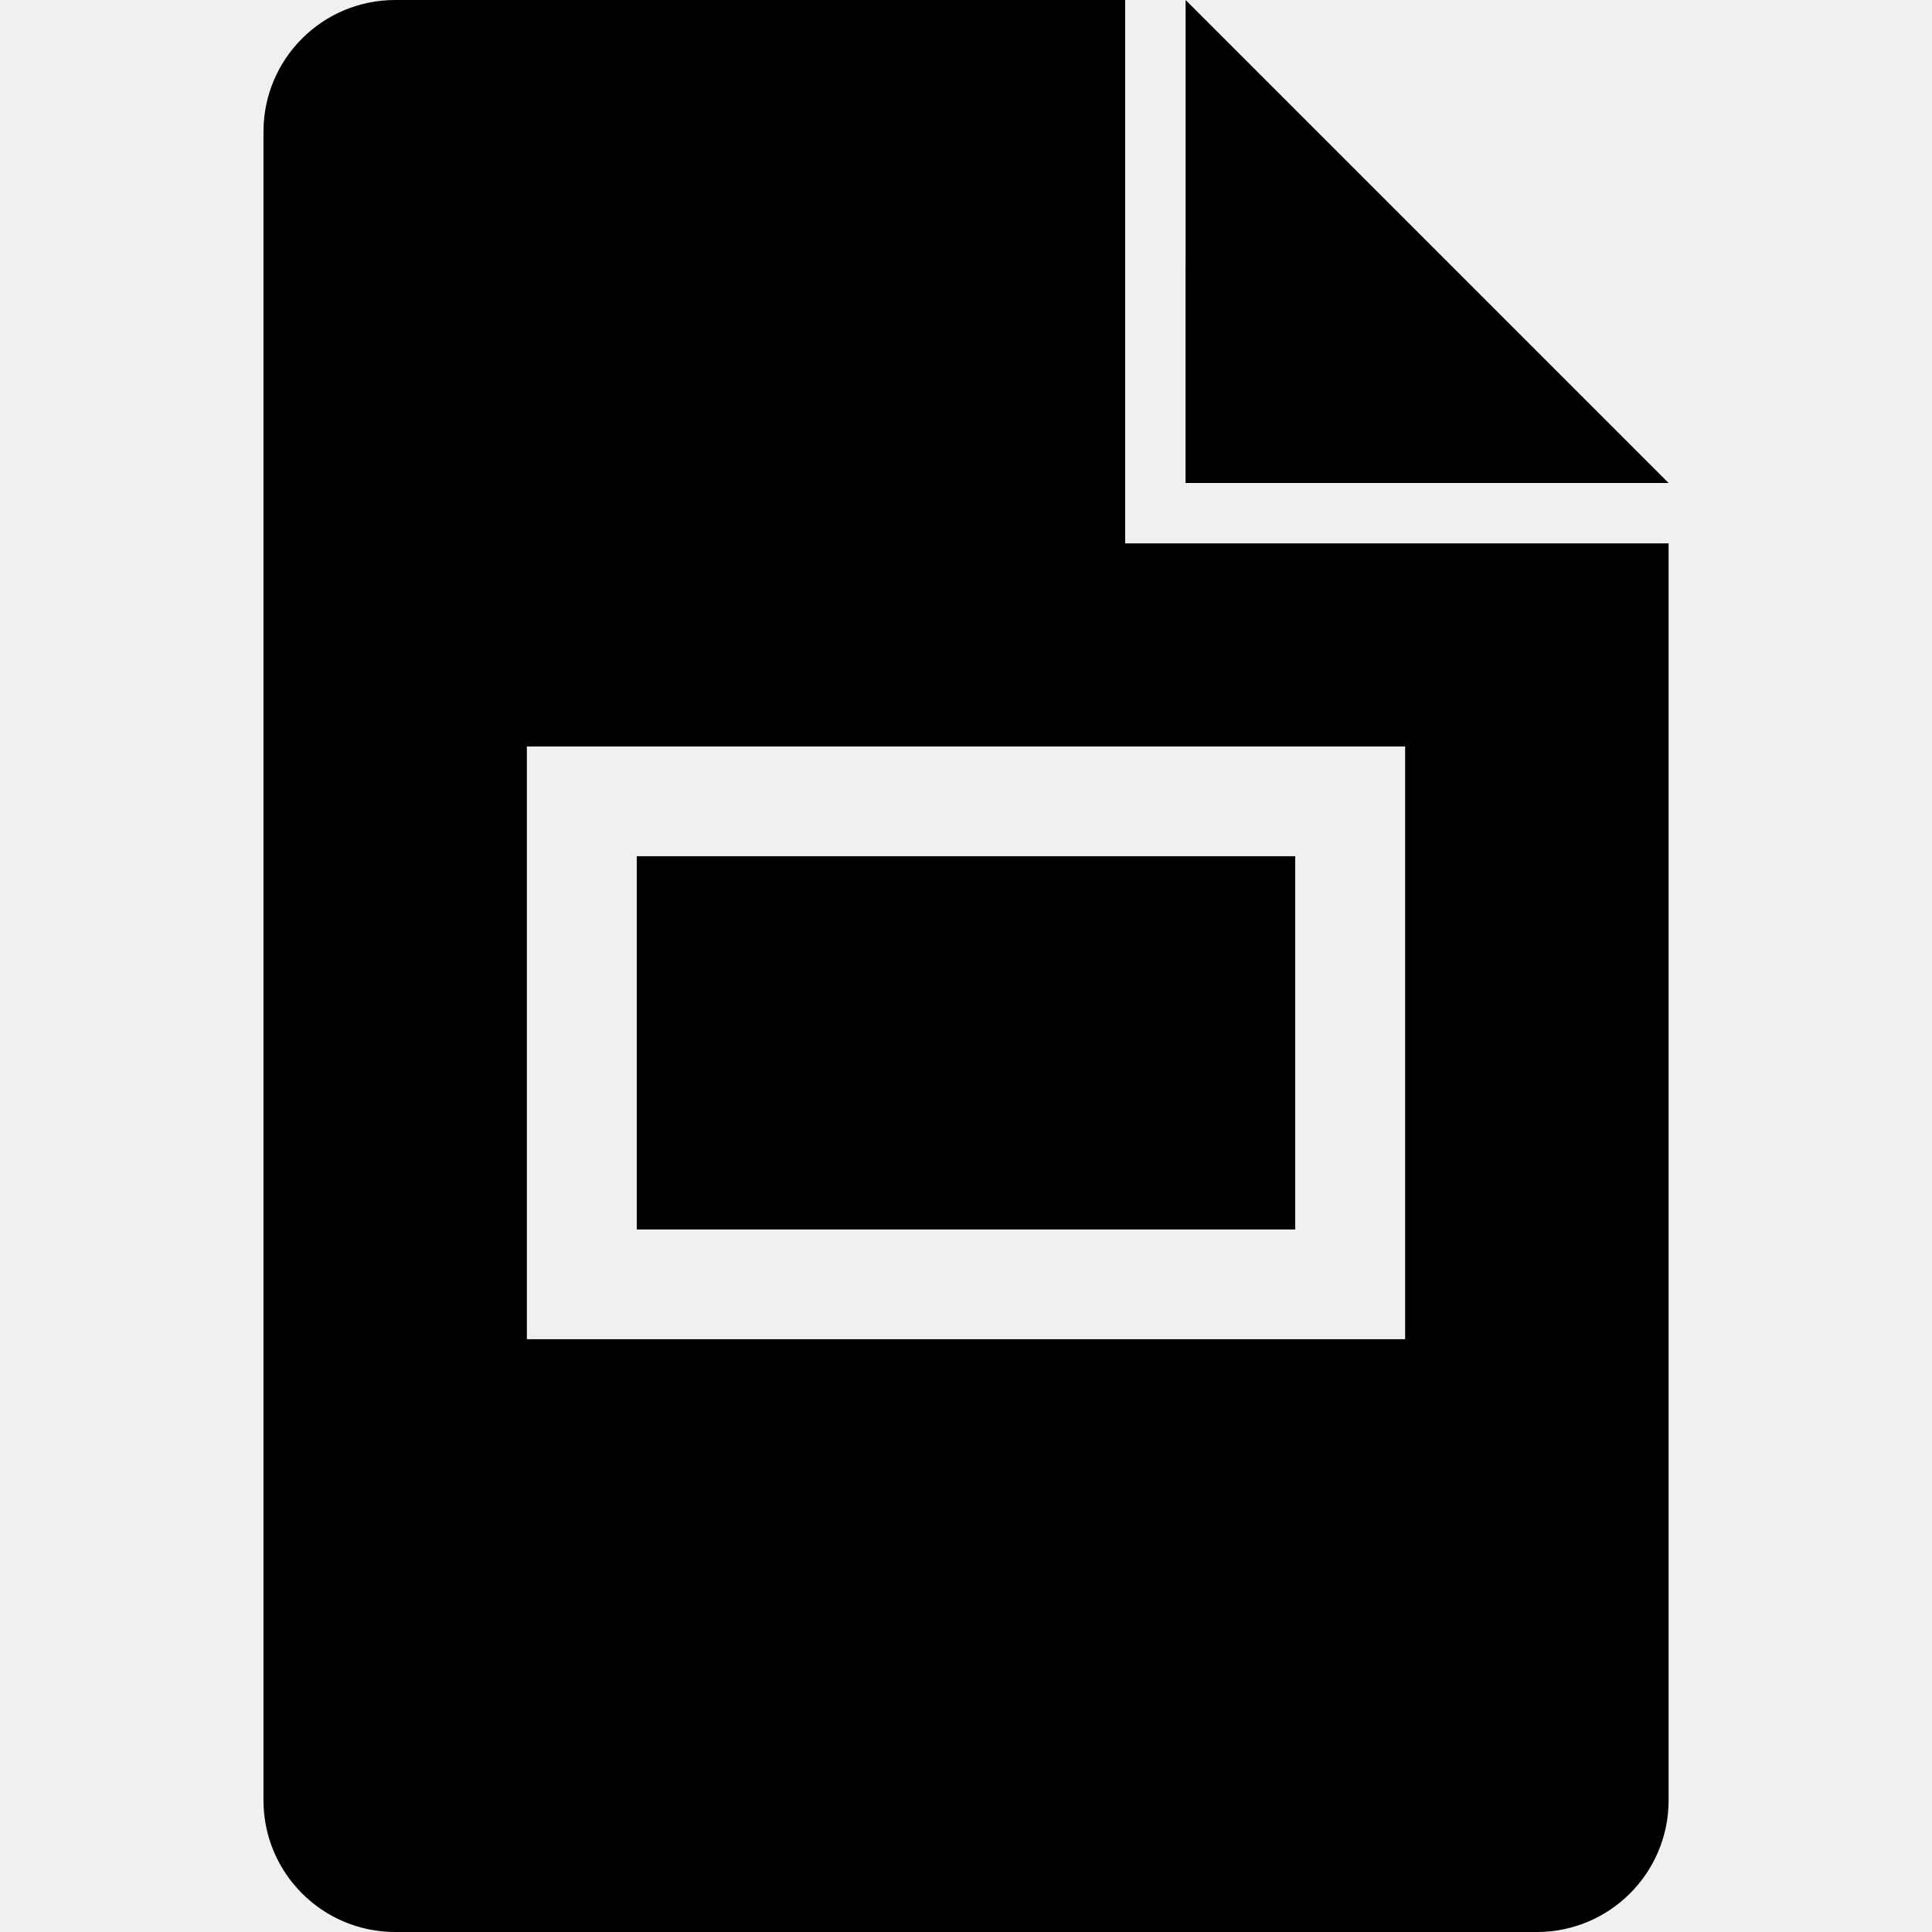
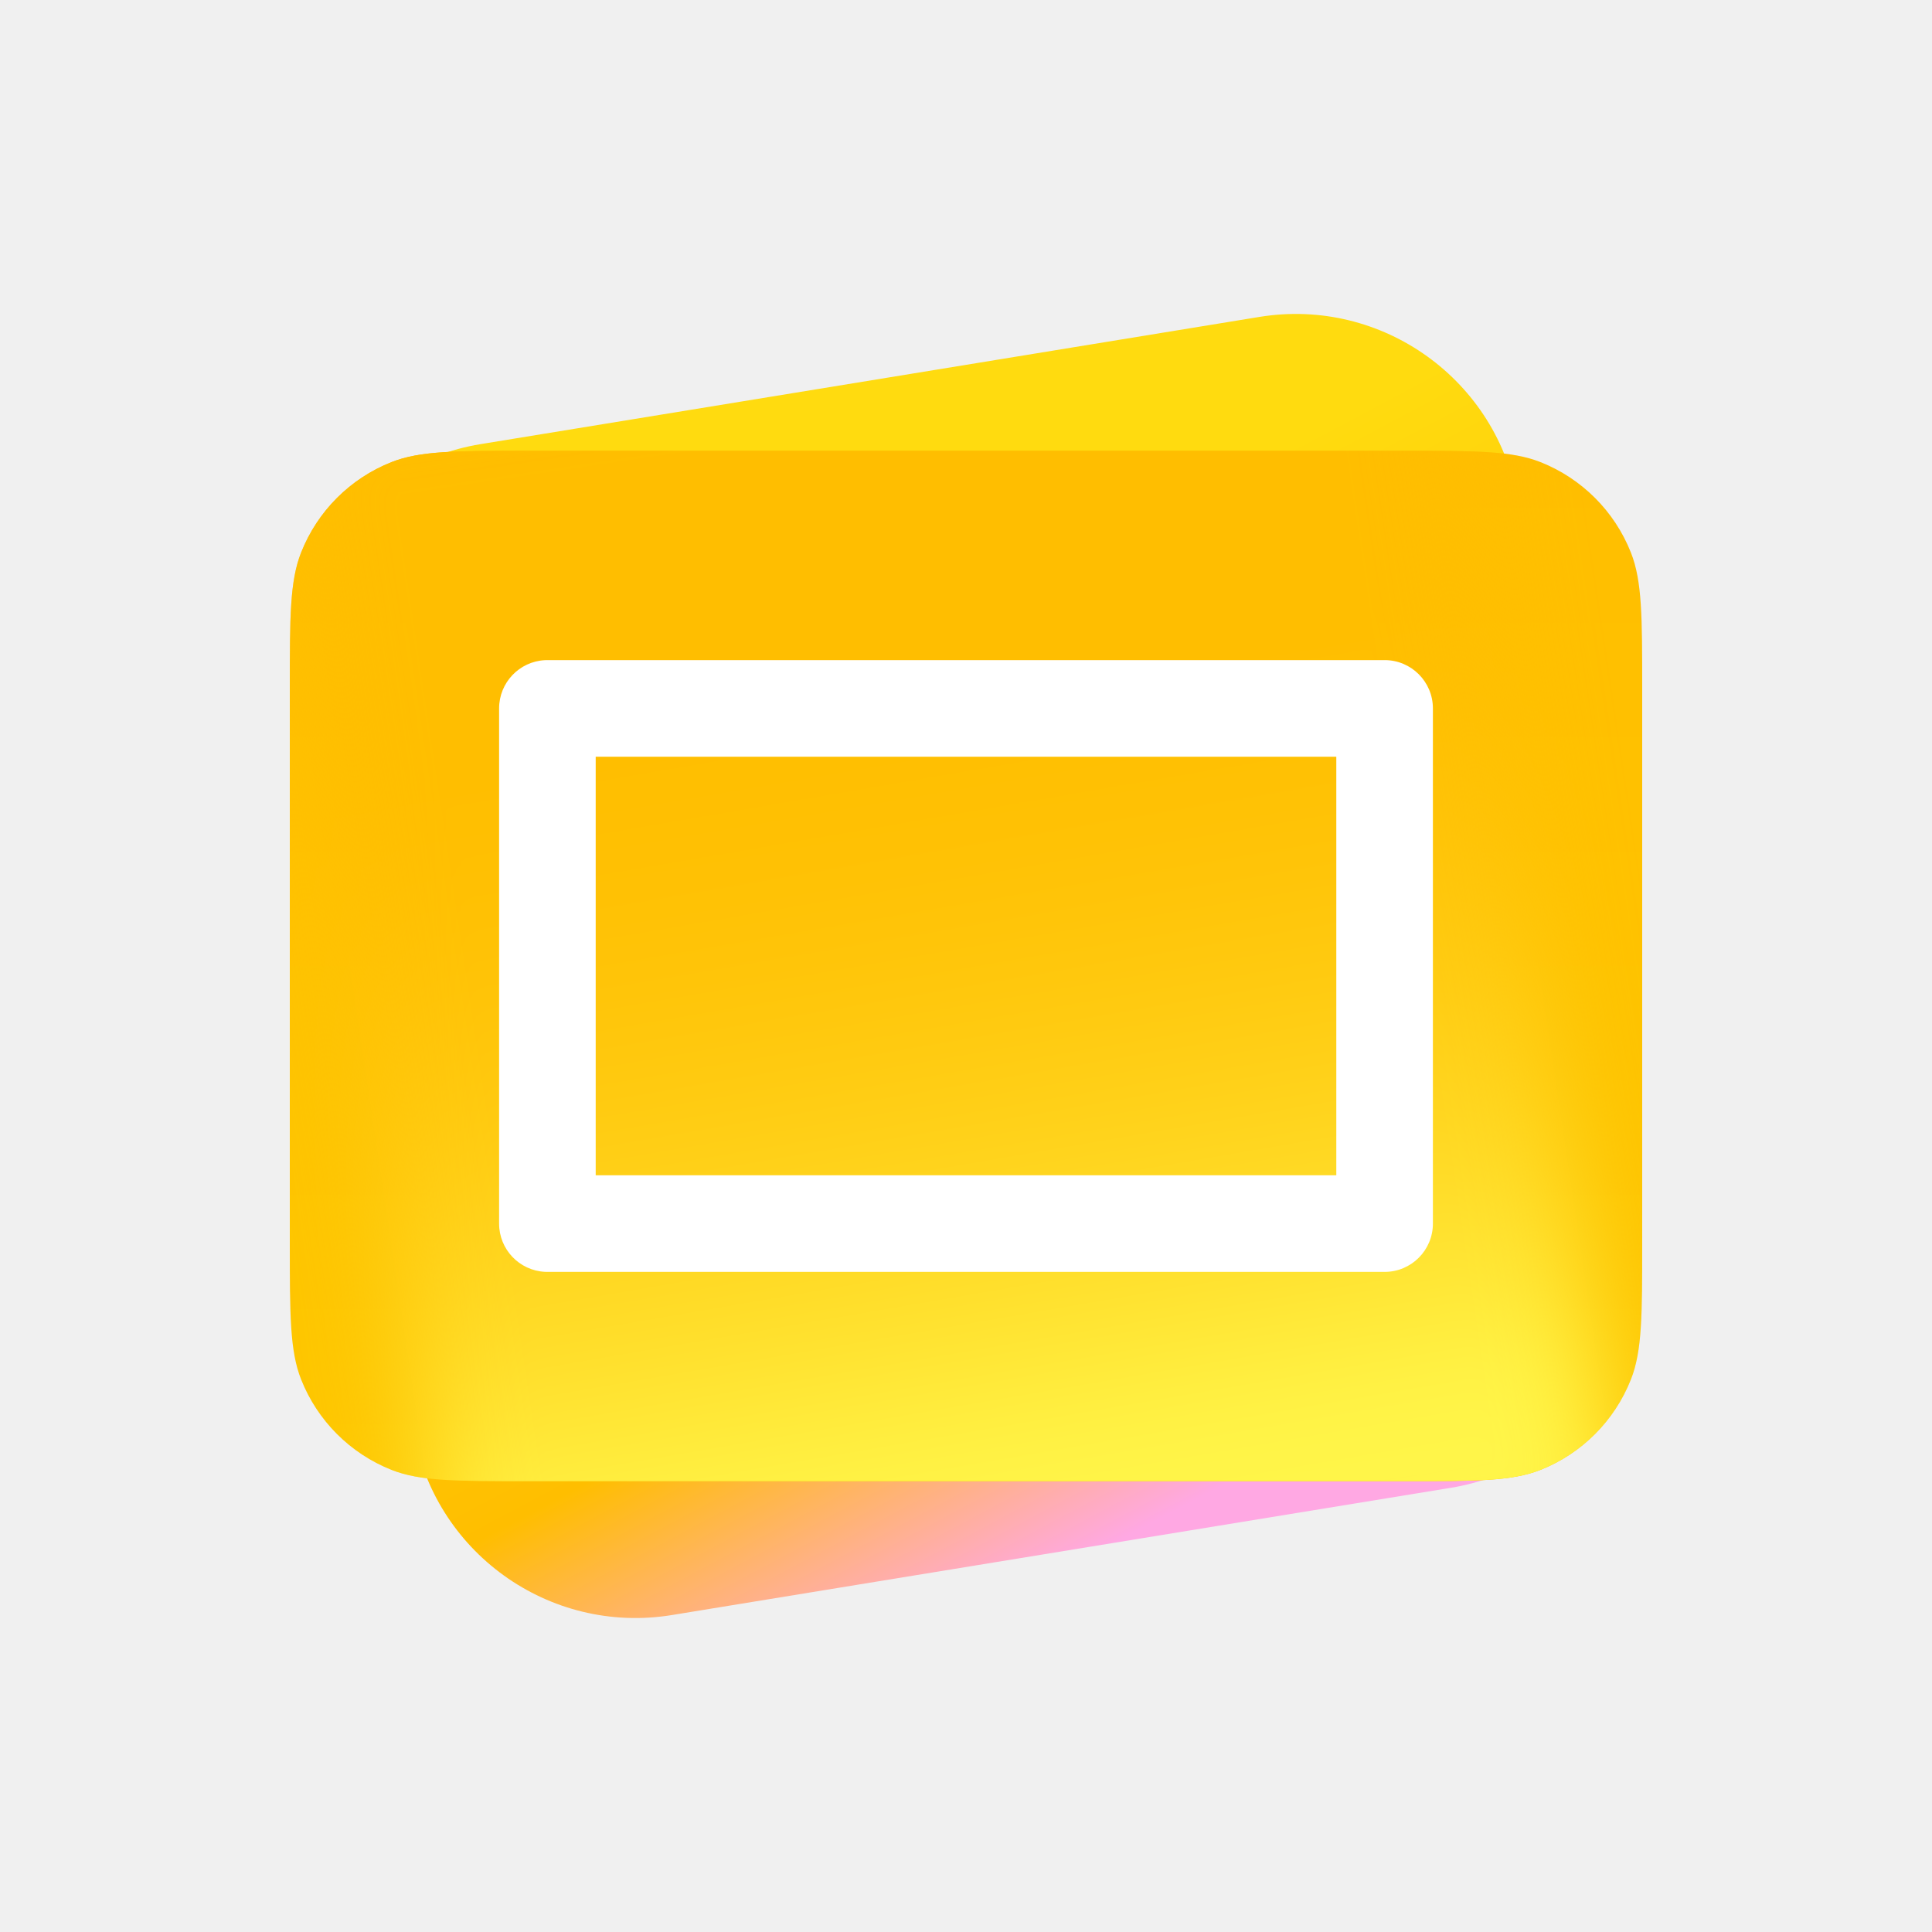
- <svg xmlns="http://www.w3.org/2000/svg" viewBox="0 0 24 24" fill="currentColor">
-   <path d="M16.09 15.273H7.91v-4.637h8.18v4.637zm1.728-8.523h2.91v15.614c0 .904-.733 1.636-1.637 1.636H4.909a1.636 1.636 0 0 1-1.636-1.636V1.636C3.273.732 4.005 0 4.909 0h9.068v6.75h3.841zm-.363 2.523H6.545v7.363h10.91V9.273zm-2.728-5.979V6h6.001l-6-6v3.294z" />
+ <svg xmlns="http://www.w3.org/2000/svg" fill="none" viewBox="-24 -24 240 240">
+   <path fill="url(#a)" d="M12.591 63.318c-2.493-15.262 7.858-29.655 23.12-32.148l96.724-15.8c15.262-2.492 29.655 7.859 32.148 23.12l14.732 90.189c2.493 15.262-7.858 29.655-23.12 32.148l-96.724 15.8c-15.262 2.493-29.655-7.858-32.148-23.12z" />
+   <path fill="url(#b)" d="M12 61.6c0-8.943 0-13.415 1.405-16.962a20 20 0 0 1 11.233-11.233C28.185 32 32.656 32 41.6 32h108.8c8.943 0 13.415 0 16.962 1.404a20 20 0 0 1 11.234 11.234C180 48.185 180 52.657 180 61.6v68.8c0 8.943 0 13.415-1.404 16.962a20 20 0 0 1-11.234 11.234C163.815 160 159.343 160 150.4 160H41.6c-8.943 0-13.415 0-16.963-1.404a20 20 0 0 1-11.232-11.234C12 143.815 12 139.343 12 130.4z" />
+   <mask id="e" width="168" height="128" x="12" y="32" maskUnits="userSpaceOnUse" style="mask-type:alpha">
+     <path fill="#fec700" d="M12 61.6c0-8.943 0-13.415 1.405-16.962a20 20 0 0 1 11.233-11.233C28.185 32 32.656 32 41.6 32h108.8c8.943 0 13.415 0 16.962 1.404a20 20 0 0 1 11.234 11.234C180 48.185 180 52.657 180 61.6v68.8c0 8.943 0 13.415-1.404 16.962a20 20 0 0 1-11.234 11.234C163.815 160 159.343 160 150.4 160H41.6c-8.943 0-13.415 0-16.963-1.404a20 20 0 0 1-11.232-11.234C12 143.815 12 139.343 12 130.4z" />
+   </mask>
+   <g filter="url(#c)" mask="url(#e)">
+     <path fill="#ffbe00" d="m33.74 191.516 144.396-21.58L153.304 3.781 8.907 25.361z" />
+     <path fill="url(#f)" d="m33.74 191.516 144.396-21.58L153.304 3.781 8.907 25.361z" />
+   </g>
+   <path fill="#fff" fill-rule="evenodd" d="M148 58a6 6 0 0 1 6 6v64a6 6 0 0 1-6 6H44l-.309-.008A6 6 0 0 1 38 128V64a6 6 0 0 1 5.691-5.992L44 58zm-98 64h92V70H50z" clip-rule="evenodd" />
+   <defs>
+     <linearGradient id="a" x1="84.07" x2="157.2" y1="23.27" y2="160.82" gradientUnits="userSpaceOnUse">
+       <stop offset=".2" stop-color="#ffdb0f" />
+       <stop offset=".67" stop-color="#ffbe00" />
+       <stop offset=".91" stop-color="#ffa8e3" />
+     </linearGradient>
+     <linearGradient id="b" x1="96" x2="96" y1="32" y2="160" gradientUnits="userSpaceOnUse">
+       <stop stop-color="#ffbe00" />
+       <stop offset="1" stop-color="#fec700" />
+     </linearGradient>
+     <linearGradient id="f" x1="108.52" x2="83.96" y1="168.16" y2="25.27" gradientUnits="userSpaceOnUse">
+       <stop offset=".07" stop-color="#fff549" />
+       <stop offset=".78" stop-color="#ffbe00" stop-opacity="0" />
+     </linearGradient>
+     <filter id="c" width="193.23" height="211.73" x="-3.09" y="-8.22" color-interpolation-filters="sRGB" filterUnits="userSpaceOnUse">
+       <feFlood flood-opacity="0" result="BackgroundImageFix" />
+       <feBlend in="SourceGraphic" in2="BackgroundImageFix" result="shape" />
+       <feGaussianBlur result="effect1_foregroundBlur_37552_9023" stdDeviation="6" />
+     </filter>
+   </defs>
</svg>
